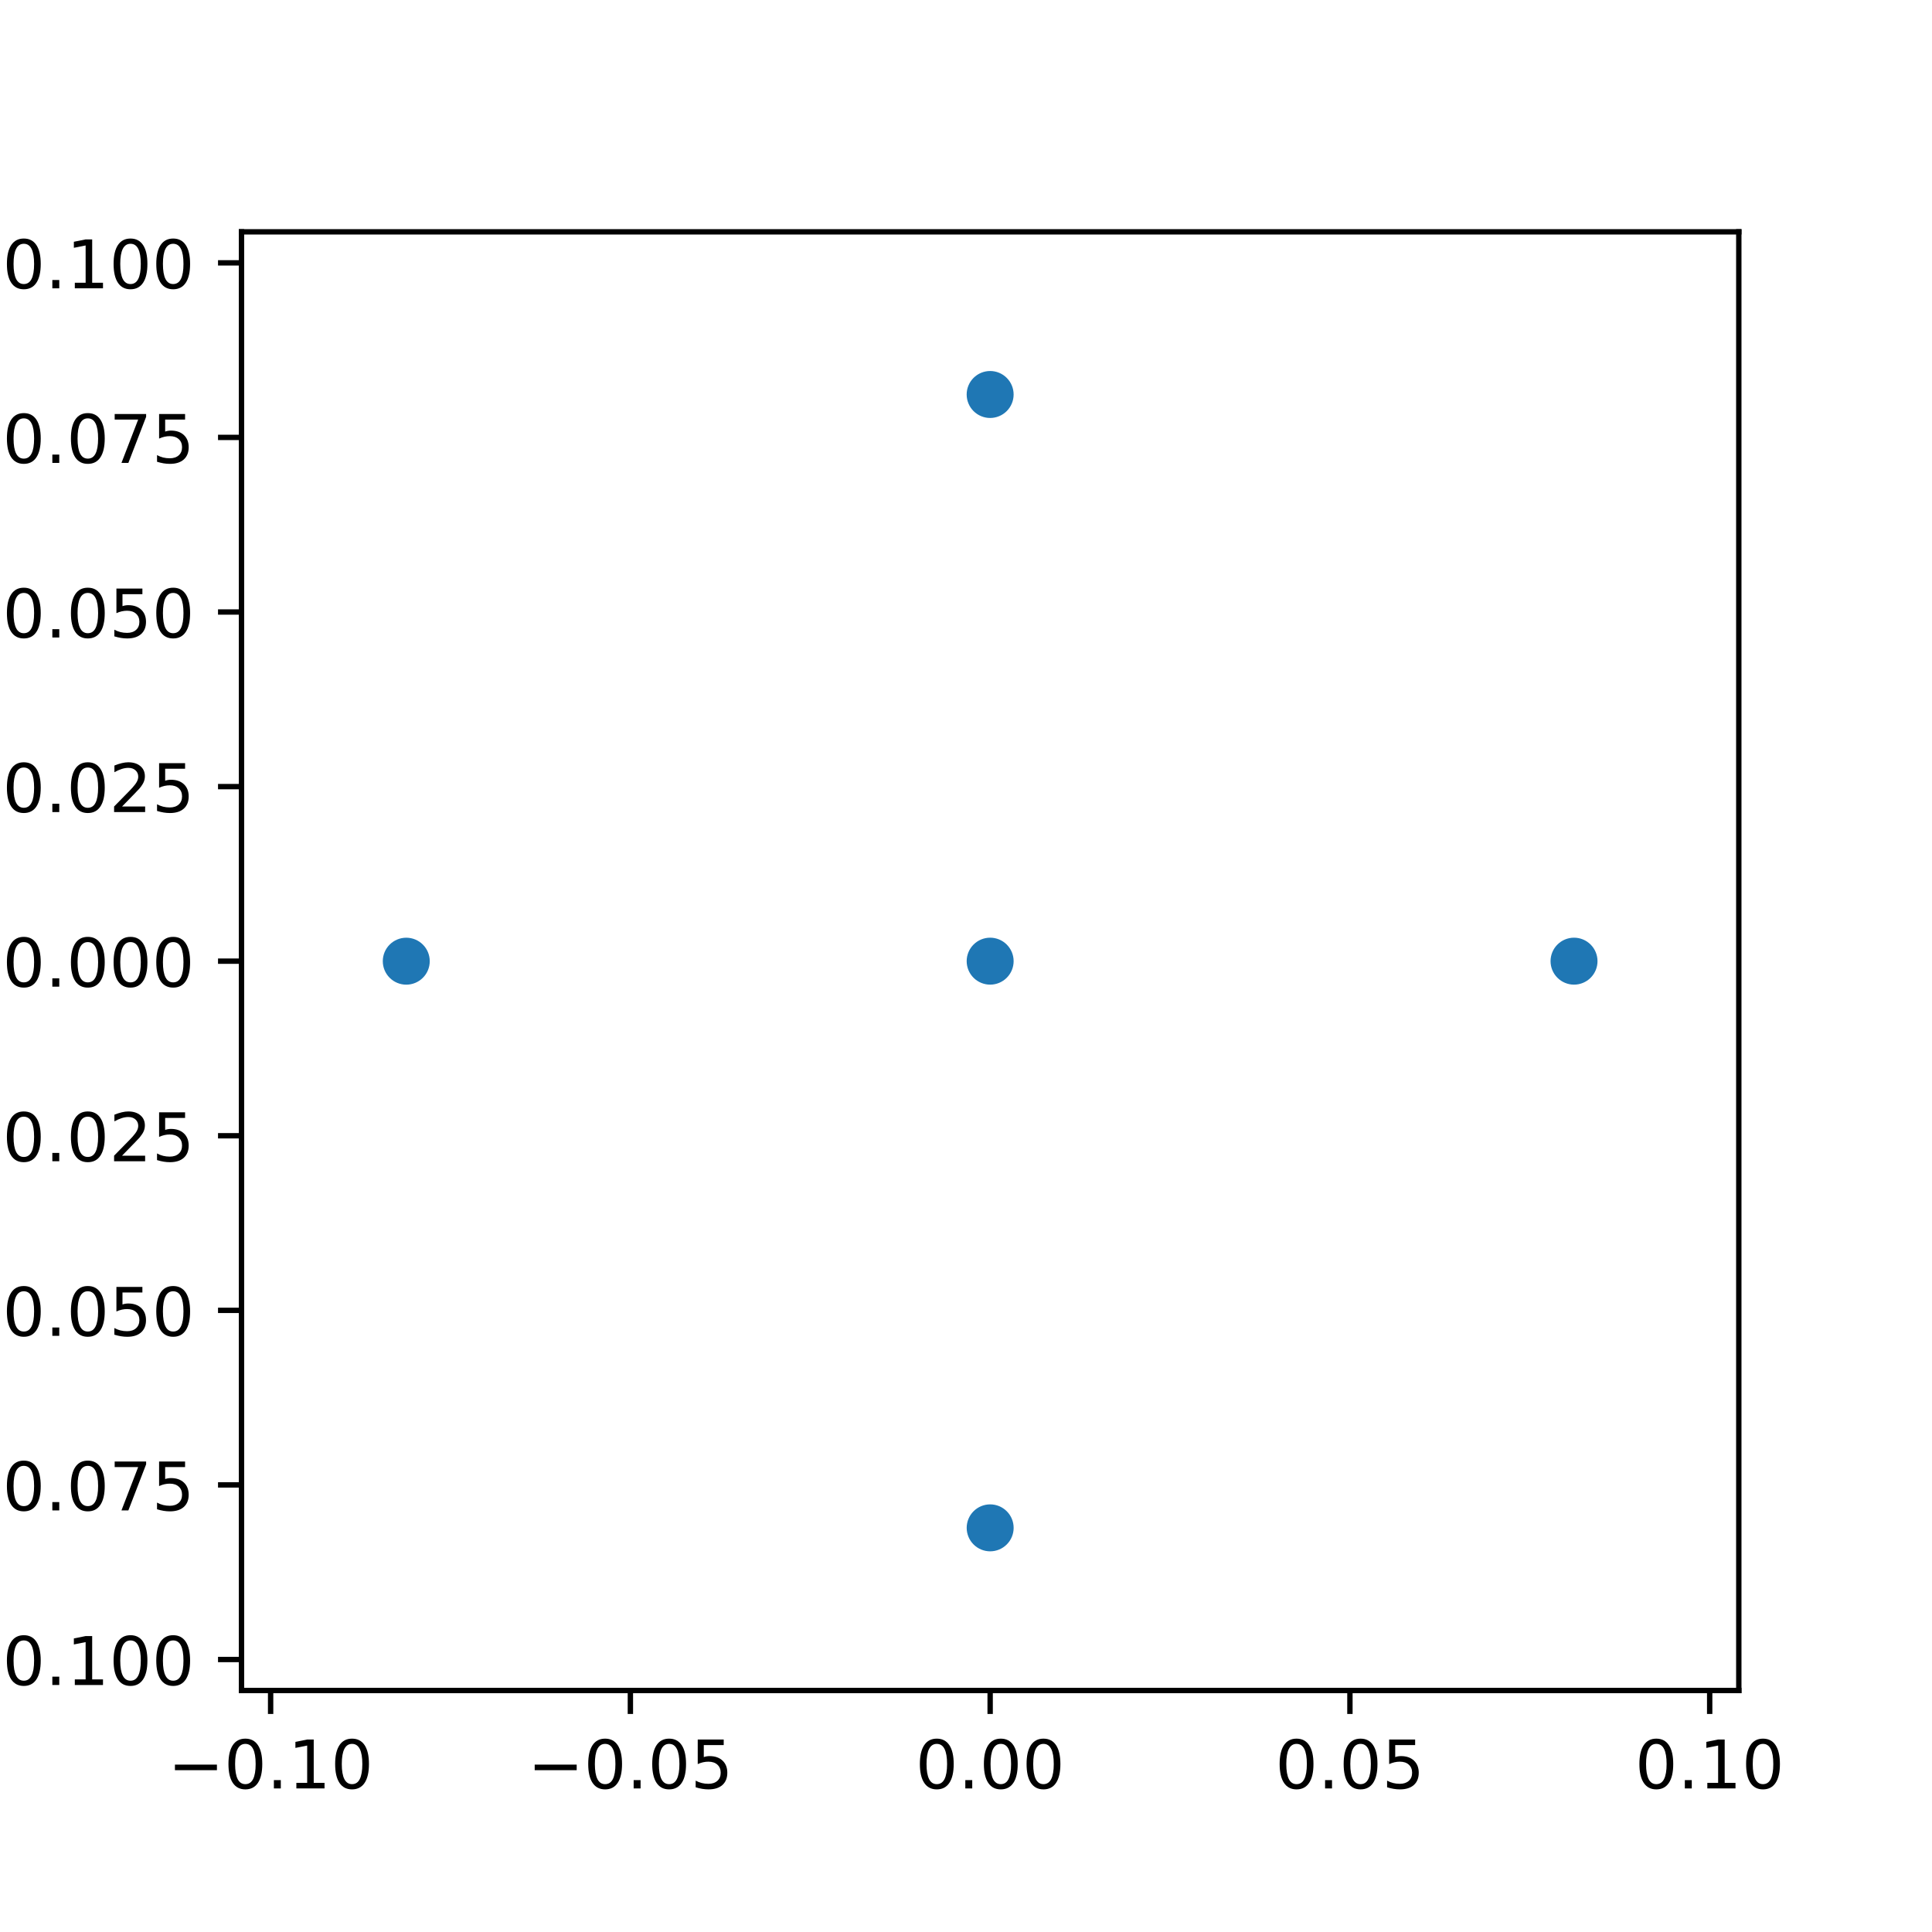
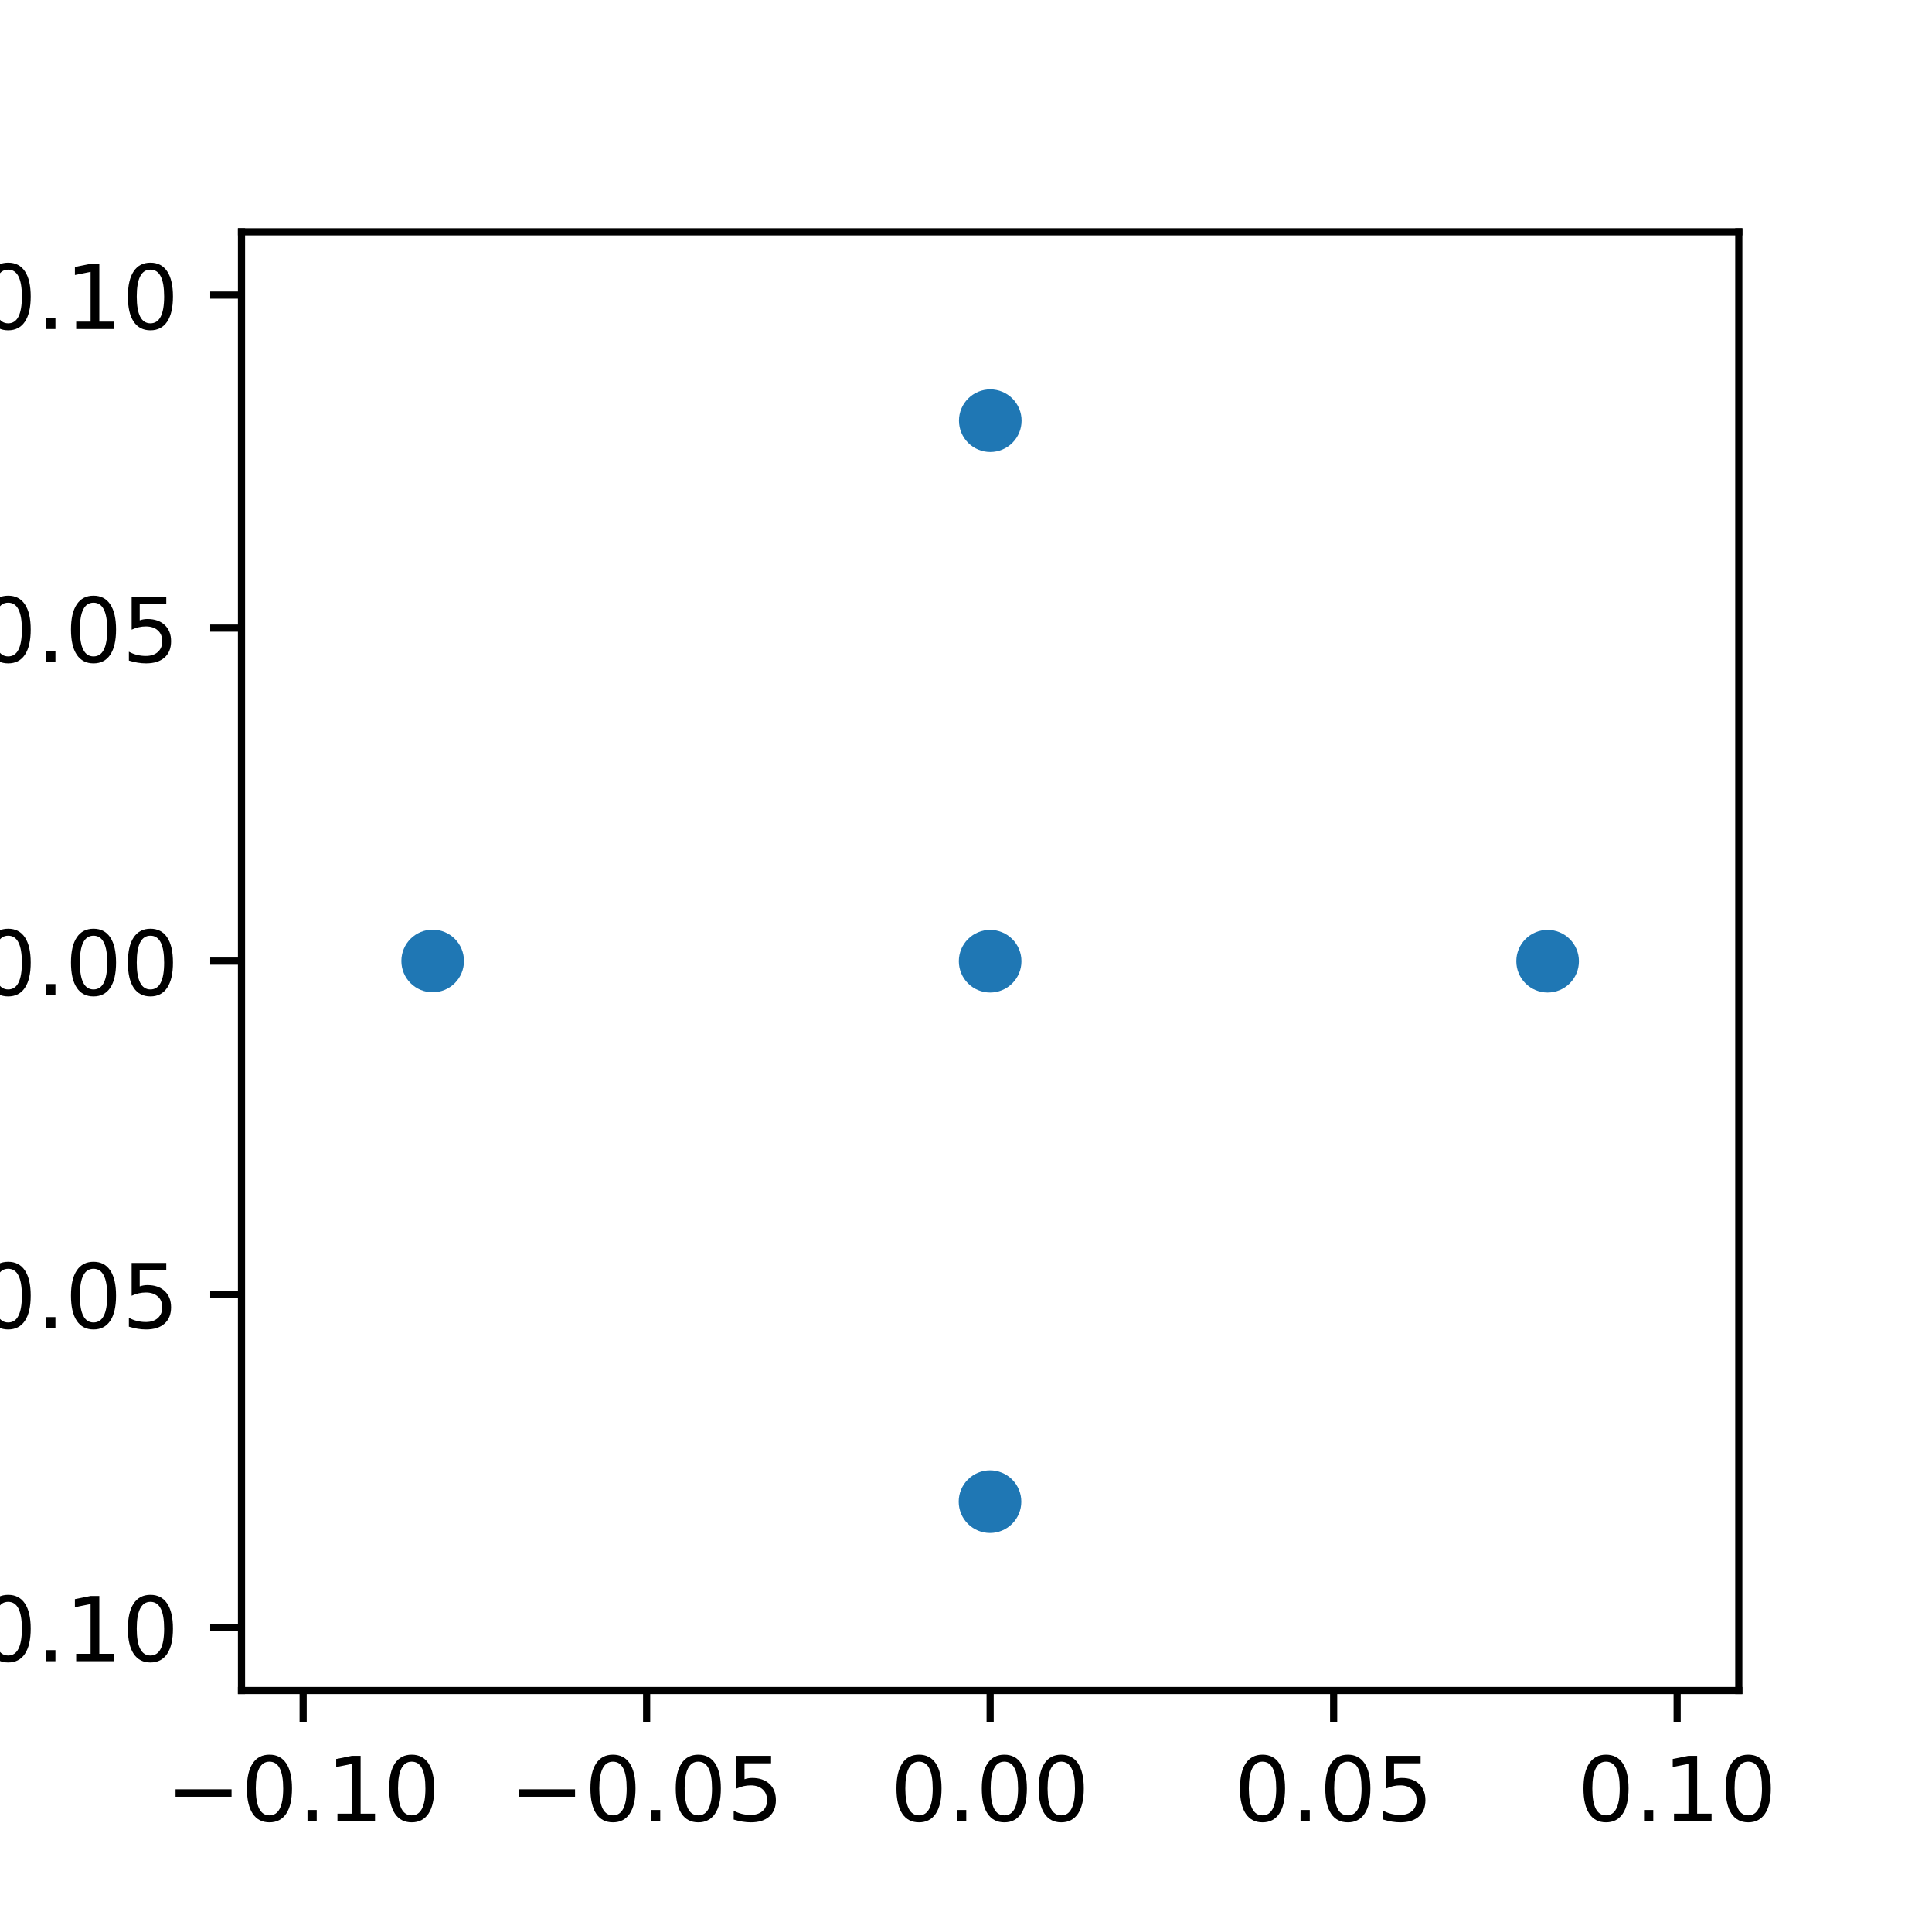
- <svg xmlns="http://www.w3.org/2000/svg" xmlns:xlink="http://www.w3.org/1999/xlink" height="288pt" version="1.1" viewBox="0 0 288 288" width="288pt">
+ <svg xmlns="http://www.w3.org/2000/svg" xmlns:xlink="http://www.w3.org/1999/xlink" height="216pt" version="1.1" viewBox="0 0 216 216" width="216pt">
  <defs>
    <style type="text/css">
*{stroke-linecap:butt;stroke-linejoin:round;}
  </style>
  </defs>
  <g id="figure_1">
    <g id="patch_1">
-       <path d="M 0 288  L 288 288  L 288 0  L 0 0  z " style="fill:#ffffff;" />
+       <path d="M 0 216  L 216 216  L 216 0  L 0 0  z " style="fill:#ffffff;" />
    </g>
    <g id="axes_1">
      <g id="patch_2">
-         <path d="M 36 252  L 259.2 252  L 259.2 34.56  L 36 34.56  z " style="fill:#ffffff;" />
+         <path d="M 27 189  L 194.4 189  L 194.4 25.92  L 27 25.92  z " style="fill:#ffffff;" />
      </g>
      <g id="PathCollection_1">
        <defs>
-           <path d="M 0 3  C 0.796 3 1.559 2.684 2.121 2.121  C 2.684 1.559 3 0.796 3 0  C 3 -0.796 2.684 -1.559 2.121 -2.121  C 1.559 -2.684 0.796 -3 0 -3  C -0.796 -3 -1.559 -2.684 -2.121 -2.121  C -2.684 -1.559 -3 -0.796 -3 0  C -3 0.796 -2.684 1.559 -2.121 2.121  C -1.559 2.684 -0.796 3 0 3  z " id="me71fe4ae1b" style="stroke:#1f77b4;" />
+           <path d="M 0 3  C 0.796 3 1.559 2.684 2.121 2.121  C 2.684 1.559 3 0.796 3 0  C 3 -0.796 2.684 -1.559 2.121 -2.121  C 1.559 -2.684 0.796 -3 0 -3  C -0.796 -3 -1.559 -2.684 -2.121 -2.121  C -2.684 -1.559 -3 -0.796 -3 0  C -3 0.796 -2.684 1.559 -2.121 2.121  C -1.559 2.684 -0.796 3 0 3  z " id="mfb257908ac" style="stroke:#1f77b4;" />
        </defs>
-         <g clip-path="url(#p1aba317c9b)">
-           <use style="fill:#1f77b4;stroke:#1f77b4;" x="147.6" xlink:href="#me71fe4ae1b" y="143.279" />
-           <use style="fill:#1f77b4;stroke:#1f77b4;" x="234.638" xlink:href="#me71fe4ae1b" y="143.279" />
-           <use style="fill:#1f77b4;stroke:#1f77b4;" x="60.562" xlink:href="#me71fe4ae1b" y="143.283" />
-           <use style="fill:#1f77b4;stroke:#1f77b4;" x="147.602" xlink:href="#me71fe4ae1b" y="227.754" />
-           <use style="fill:#1f77b4;stroke:#1f77b4;" x="147.599" xlink:href="#me71fe4ae1b" y="58.806" />
+         <g clip-path="url(#p04f5deecb8)">
+           <use style="fill:#1f77b4;stroke:#1f77b4;" x="110.699" xlink:href="#mfb257908ac" y="107.466" />
+           <use style="fill:#1f77b4;stroke:#1f77b4;" x="173.026" xlink:href="#mfb257908ac" y="107.466" />
+           <use style="fill:#1f77b4;stroke:#1f77b4;" x="110.684" xlink:href="#mfb257908ac" y="167.888" />
+           <use style="fill:#1f77b4;stroke:#1f77b4;" x="48.374" xlink:href="#mfb257908ac" y="107.439" />
+           <use style="fill:#1f77b4;stroke:#1f77b4;" x="110.714" xlink:href="#mfb257908ac" y="47.032" />
        </g>
      </g>
      <g id="matplotlib.axis_1">
        <g id="xtick_1">
          <g id="line2d_1">
            <defs>
-               <path d="M 0 0  L 0 3.5  " id="mf375077f4a" style="stroke:#000000;stroke-width:0.8;" />
-             </defs>
-             <g>
-               <use style="stroke:#000000;stroke-width:0.8;" x="40.341" xlink:href="#mf375077f4a" y="252" />
+               <path d="M 0 0  L 0 3.5  " id="macda8b005d" style="stroke:#000000;stroke-width:0.8;" />
+             </defs>
+             <g>
+               <use style="stroke:#000000;stroke-width:0.8;" x="33.891" xlink:href="#macda8b005d" y="189" />
            </g>
          </g>
          <g id="text_1">
            <defs>
              <path d="M 10.594 35.5  L 73.188 35.5  L 73.188 27.203  L 10.594 27.203  z " id="DejaVuSans-8722" />
              <path d="M 31.781 66.406  Q 24.172 66.406 20.328 58.906  Q 16.5 51.422 16.5 36.375  Q 16.5 21.391 20.328 13.891  Q 24.172 6.391 31.781 6.391  Q 39.453 6.391 43.281 13.891  Q 47.125 21.391 47.125 36.375  Q 47.125 51.422 43.281 58.906  Q 39.453 66.406 31.781 66.406  z M 31.781 74.219  Q 44.047 74.219 50.516 64.516  Q 56.984 54.828 56.984 36.375  Q 56.984 17.969 50.516 8.266  Q 44.047 -1.422 31.781 -1.422  Q 19.531 -1.422 13.062 8.266  Q 6.594 17.969 6.594 36.375  Q 6.594 54.828 13.062 64.516  Q 19.531 74.219 31.781 74.219  z " id="DejaVuSans-48" />
              <path d="M 10.688 12.406  L 21 12.406  L 21 0  L 10.688 0  z " id="DejaVuSans-46" />
              <path d="M 12.406 8.297  L 28.516 8.297  L 28.516 63.922  L 10.984 60.406  L 10.984 69.391  L 28.422 72.906  L 38.281 72.906  L 38.281 8.297  L 54.391 8.297  L 54.391 0  L 12.406 0  z " id="DejaVuSans-49" />
            </defs>
-             <g transform="translate(25.01814 266.5984)scale(0.1 -0.1)">
+             <g transform="translate(18.56809 203.5984)scale(0.1 -0.1)">
              <use xlink:href="#DejaVuSans-8722" />
              <use x="83.789" xlink:href="#DejaVuSans-48" />
              <use x="147.412" xlink:href="#DejaVuSans-46" />
              <use x="179.199" xlink:href="#DejaVuSans-49" />
              <use x="242.822" xlink:href="#DejaVuSans-48" />
            </g>
          </g>
        </g>
        <g id="xtick_2">
          <g id="line2d_2">
            <g>
-               <use style="stroke:#000000;stroke-width:0.8;" x="93.97" xlink:href="#mf375077f4a" y="252" />
+               <use style="stroke:#000000;stroke-width:0.8;" x="72.295" xlink:href="#macda8b005d" y="189" />
            </g>
          </g>
          <g id="text_2">
            <defs>
              <path d="M 10.797 72.906  L 49.516 72.906  L 49.516 64.594  L 19.828 64.594  L 19.828 46.734  Q 21.969 47.469 24.109 47.828  Q 26.266 48.188 28.422 48.188  Q 40.625 48.188 47.75 41.5  Q 54.891 34.812 54.891 23.391  Q 54.891 11.625 47.562 5.094  Q 40.234 -1.422 26.906 -1.422  Q 22.312 -1.422 17.547 -0.641  Q 12.797 0.141 7.719 1.703  L 7.719 11.625  Q 12.109 9.234 16.797 8.062  Q 21.484 6.891 26.703 6.891  Q 35.156 6.891 40.078 11.328  Q 45.016 15.766 45.016 23.391  Q 45.016 31 40.078 35.438  Q 35.156 39.891 26.703 39.891  Q 22.75 39.891 18.812 39.016  Q 14.891 38.141 10.797 36.281  z " id="DejaVuSans-53" />
            </defs>
-             <g transform="translate(78.64779 266.5984)scale(0.1 -0.1)">
+             <g transform="translate(56.97242 203.5984)scale(0.1 -0.1)">
              <use xlink:href="#DejaVuSans-8722" />
              <use x="83.789" xlink:href="#DejaVuSans-48" />
              <use x="147.412" xlink:href="#DejaVuSans-46" />
              <use x="179.199" xlink:href="#DejaVuSans-48" />
              <use x="242.822" xlink:href="#DejaVuSans-53" />
            </g>
          </g>
        </g>
        <g id="xtick_3">
          <g id="line2d_3">
            <g>
-               <use style="stroke:#000000;stroke-width:0.8;" x="147.6" xlink:href="#mf375077f4a" y="252" />
+               <use style="stroke:#000000;stroke-width:0.8;" x="110.699" xlink:href="#macda8b005d" y="189" />
            </g>
          </g>
          <g id="text_3">
-             <g transform="translate(136.4673 266.5984)scale(0.1 -0.1)">
+             <g transform="translate(99.56659 203.5984)scale(0.1 -0.1)">
              <use xlink:href="#DejaVuSans-48" />
              <use x="63.623" xlink:href="#DejaVuSans-46" />
              <use x="95.41" xlink:href="#DejaVuSans-48" />
              <use x="159.033" xlink:href="#DejaVuSans-48" />
            </g>
          </g>
        </g>
        <g id="xtick_4">
          <g id="line2d_4">
            <g>
-               <use style="stroke:#000000;stroke-width:0.8;" x="201.23" xlink:href="#mf375077f4a" y="252" />
+               <use style="stroke:#000000;stroke-width:0.8;" x="149.104" xlink:href="#macda8b005d" y="189" />
            </g>
          </g>
          <g id="text_4">
-             <g transform="translate(190.0969 266.5984)scale(0.1 -0.1)">
+             <g transform="translate(137.9709 203.5984)scale(0.1 -0.1)">
              <use xlink:href="#DejaVuSans-48" />
              <use x="63.623" xlink:href="#DejaVuSans-46" />
              <use x="95.41" xlink:href="#DejaVuSans-48" />
              <use x="159.033" xlink:href="#DejaVuSans-53" />
            </g>
          </g>
        </g>
        <g id="xtick_5">
          <g id="line2d_5">
            <g>
-               <use style="stroke:#000000;stroke-width:0.8;" x="254.859" xlink:href="#mf375077f4a" y="252" />
+               <use style="stroke:#000000;stroke-width:0.8;" x="187.508" xlink:href="#macda8b005d" y="189" />
            </g>
          </g>
          <g id="text_5">
-             <g transform="translate(243.7266 266.5984)scale(0.1 -0.1)">
+             <g transform="translate(176.3752 203.5984)scale(0.1 -0.1)">
              <use xlink:href="#DejaVuSans-48" />
              <use x="63.623" xlink:href="#DejaVuSans-46" />
              <use x="95.41" xlink:href="#DejaVuSans-49" />
              <use x="159.033" xlink:href="#DejaVuSans-48" />
            </g>
          </g>
        </g>
      </g>
      <g id="matplotlib.axis_2">
        <g id="ytick_1">
          <g id="line2d_6">
            <defs>
-               <path d="M 0 0  L -3.5 0  " id="m4402a1ec62" style="stroke:#000000;stroke-width:0.8;" />
-             </defs>
-             <g>
-               <use style="stroke:#000000;stroke-width:0.8;" x="36" xlink:href="#m4402a1ec62" y="247.379" />
+               <path d="M 0 0  L -3.5 0  " id="m9a5e30aedc" style="stroke:#000000;stroke-width:0.8;" />
+             </defs>
+             <g>
+               <use style="stroke:#000000;stroke-width:0.8;" x="27" xlink:href="#m9a5e30aedc" y="181.926" />
            </g>
          </g>
          <g id="text_6">
-             <g transform="translate(-8.007812 251.1783)scale(0.1 -0.1)">
+             <g transform="translate(-10.64531 185.7255)scale(0.1 -0.1)">
              <use xlink:href="#DejaVuSans-8722" />
              <use x="83.789" xlink:href="#DejaVuSans-48" />
              <use x="147.412" xlink:href="#DejaVuSans-46" />
              <use x="179.199" xlink:href="#DejaVuSans-49" />
              <use x="242.822" xlink:href="#DejaVuSans-48" />
-               <use x="306.445" xlink:href="#DejaVuSans-48" />
            </g>
          </g>
        </g>
        <g id="ytick_2">
          <g id="line2d_7">
            <g>
-               <use style="stroke:#000000;stroke-width:0.8;" x="36" xlink:href="#m4402a1ec62" y="221.354" />
+               <use style="stroke:#000000;stroke-width:0.8;" x="27" xlink:href="#m9a5e30aedc" y="144.692" />
            </g>
          </g>
          <g id="text_7">
-             <defs>
-               <path d="M 8.203 72.906  L 55.078 72.906  L 55.078 68.703  L 28.609 0  L 18.312 0  L 43.219 64.594  L 8.203 64.594  z " id="DejaVuSans-55" />
-             </defs>
-             <g transform="translate(-8.007812 225.1536)scale(0.1 -0.1)">
+             <g transform="translate(-10.64531 148.4914)scale(0.1 -0.1)">
              <use xlink:href="#DejaVuSans-8722" />
              <use x="83.789" xlink:href="#DejaVuSans-48" />
              <use x="147.412" xlink:href="#DejaVuSans-46" />
              <use x="179.199" xlink:href="#DejaVuSans-48" />
-               <use x="242.822" xlink:href="#DejaVuSans-55" />
-               <use x="306.445" xlink:href="#DejaVuSans-53" />
+               <use x="242.822" xlink:href="#DejaVuSans-53" />
            </g>
          </g>
        </g>
        <g id="ytick_3">
          <g id="line2d_8">
            <g>
-               <use style="stroke:#000000;stroke-width:0.8;" x="36" xlink:href="#m4402a1ec62" y="195.33" />
+               <use style="stroke:#000000;stroke-width:0.8;" x="27" xlink:href="#m9a5e30aedc" y="107.458" />
            </g>
          </g>
          <g id="text_8">
-             <g transform="translate(-8.007812 199.1289)scale(0.1 -0.1)">
-               <use xlink:href="#DejaVuSans-8722" />
-               <use x="83.789" xlink:href="#DejaVuSans-48" />
-               <use x="147.412" xlink:href="#DejaVuSans-46" />
-               <use x="179.199" xlink:href="#DejaVuSans-48" />
-               <use x="242.822" xlink:href="#DejaVuSans-53" />
-               <use x="306.445" xlink:href="#DejaVuSans-48" />
+             <g transform="translate(-2.265625 111.2574)scale(0.1 -0.1)">
+               <use xlink:href="#DejaVuSans-48" />
+               <use x="63.623" xlink:href="#DejaVuSans-46" />
+               <use x="95.41" xlink:href="#DejaVuSans-48" />
+               <use x="159.033" xlink:href="#DejaVuSans-48" />
            </g>
          </g>
        </g>
        <g id="ytick_4">
          <g id="line2d_9">
            <g>
-               <use style="stroke:#000000;stroke-width:0.8;" x="36" xlink:href="#m4402a1ec62" y="169.305" />
+               <use style="stroke:#000000;stroke-width:0.8;" x="27" xlink:href="#m9a5e30aedc" y="70.224" />
            </g>
          </g>
          <g id="text_9">
-             <defs>
-               <path d="M 19.188 8.297  L 53.609 8.297  L 53.609 0  L 7.328 0  L 7.328 8.297  Q 12.938 14.109 22.625 23.891  Q 32.328 33.688 34.812 36.531  Q 39.547 41.844 41.422 45.531  Q 43.312 49.219 43.312 52.781  Q 43.312 58.594 39.234 62.25  Q 35.156 65.922 28.609 65.922  Q 23.969 65.922 18.812 64.312  Q 13.672 62.703 7.812 59.422  L 7.812 69.391  Q 13.766 71.781 18.938 73  Q 24.125 74.219 28.422 74.219  Q 39.75 74.219 46.484 68.547  Q 53.219 62.891 53.219 53.422  Q 53.219 48.922 51.531 44.891  Q 49.859 40.875 45.406 35.406  Q 44.188 33.984 37.641 27.219  Q 31.109 20.453 19.188 8.297  z " id="DejaVuSans-50" />
-             </defs>
-             <g transform="translate(-8.007812 173.1041)scale(0.1 -0.1)">
-               <use xlink:href="#DejaVuSans-8722" />
-               <use x="83.789" xlink:href="#DejaVuSans-48" />
-               <use x="147.412" xlink:href="#DejaVuSans-46" />
-               <use x="179.199" xlink:href="#DejaVuSans-48" />
-               <use x="242.822" xlink:href="#DejaVuSans-50" />
-               <use x="306.445" xlink:href="#DejaVuSans-53" />
+             <g transform="translate(-2.265625 74.02329)scale(0.1 -0.1)">
+               <use xlink:href="#DejaVuSans-48" />
+               <use x="63.623" xlink:href="#DejaVuSans-46" />
+               <use x="95.41" xlink:href="#DejaVuSans-48" />
+               <use x="159.033" xlink:href="#DejaVuSans-53" />
            </g>
          </g>
        </g>
        <g id="ytick_5">
          <g id="line2d_10">
            <g>
-               <use style="stroke:#000000;stroke-width:0.8;" x="36" xlink:href="#m4402a1ec62" y="143.28" />
+               <use style="stroke:#000000;stroke-width:0.8;" x="27" xlink:href="#m9a5e30aedc" y="32.99" />
            </g>
          </g>
          <g id="text_10">
-             <g transform="translate(0.371875 147.0794)scale(0.1 -0.1)">
-               <use xlink:href="#DejaVuSans-48" />
-               <use x="63.623" xlink:href="#DejaVuSans-46" />
-               <use x="95.41" xlink:href="#DejaVuSans-48" />
-               <use x="159.033" xlink:href="#DejaVuSans-48" />
-               <use x="222.656" xlink:href="#DejaVuSans-48" />
-             </g>
-           </g>
-         </g>
-         <g id="ytick_6">
-           <g id="line2d_11">
-             <g>
-               <use style="stroke:#000000;stroke-width:0.8;" x="36" xlink:href="#m4402a1ec62" y="117.255" />
-             </g>
-           </g>
-           <g id="text_11">
-             <g transform="translate(0.371875 121.0547)scale(0.1 -0.1)">
-               <use xlink:href="#DejaVuSans-48" />
-               <use x="63.623" xlink:href="#DejaVuSans-46" />
-               <use x="95.41" xlink:href="#DejaVuSans-48" />
-               <use x="159.033" xlink:href="#DejaVuSans-50" />
-               <use x="222.656" xlink:href="#DejaVuSans-53" />
-             </g>
-           </g>
-         </g>
-         <g id="ytick_7">
-           <g id="line2d_12">
-             <g>
-               <use style="stroke:#000000;stroke-width:0.8;" x="36" xlink:href="#m4402a1ec62" y="91.231" />
-             </g>
-           </g>
-           <g id="text_12">
-             <g transform="translate(0.371875 95.03001)scale(0.1 -0.1)">
-               <use xlink:href="#DejaVuSans-48" />
-               <use x="63.623" xlink:href="#DejaVuSans-46" />
-               <use x="95.41" xlink:href="#DejaVuSans-48" />
-               <use x="159.033" xlink:href="#DejaVuSans-53" />
-               <use x="222.656" xlink:href="#DejaVuSans-48" />
-             </g>
-           </g>
-         </g>
-         <g id="ytick_8">
-           <g id="line2d_13">
-             <g>
-               <use style="stroke:#000000;stroke-width:0.8;" x="36" xlink:href="#m4402a1ec62" y="65.206" />
-             </g>
-           </g>
-           <g id="text_13">
-             <g transform="translate(0.371875 69.00529)scale(0.1 -0.1)">
-               <use xlink:href="#DejaVuSans-48" />
-               <use x="63.623" xlink:href="#DejaVuSans-46" />
-               <use x="95.41" xlink:href="#DejaVuSans-48" />
-               <use x="159.033" xlink:href="#DejaVuSans-55" />
-               <use x="222.656" xlink:href="#DejaVuSans-53" />
-             </g>
-           </g>
-         </g>
-         <g id="ytick_9">
-           <g id="line2d_14">
-             <g>
-               <use style="stroke:#000000;stroke-width:0.8;" x="36" xlink:href="#m4402a1ec62" y="39.181" />
-             </g>
-           </g>
-           <g id="text_14">
-             <g transform="translate(0.371875 42.98058)scale(0.1 -0.1)">
+             <g transform="translate(-2.265625 36.78923)scale(0.1 -0.1)">
              <use xlink:href="#DejaVuSans-48" />
              <use x="63.623" xlink:href="#DejaVuSans-46" />
              <use x="95.41" xlink:href="#DejaVuSans-49" />
              <use x="159.033" xlink:href="#DejaVuSans-48" />
-               <use x="222.656" xlink:href="#DejaVuSans-48" />
            </g>
          </g>
        </g>
      </g>
      <g id="patch_3">
-         <path d="M 36 252  L 36 34.56  " style="fill:none;stroke:#000000;stroke-linecap:square;stroke-linejoin:miter;stroke-width:0.8;" />
+         <path d="M 27 189  L 27 25.92  " style="fill:none;stroke:#000000;stroke-linecap:square;stroke-linejoin:miter;stroke-width:0.8;" />
      </g>
      <g id="patch_4">
-         <path d="M 259.2 252  L 259.2 34.56  " style="fill:none;stroke:#000000;stroke-linecap:square;stroke-linejoin:miter;stroke-width:0.8;" />
+         <path d="M 194.4 189  L 194.4 25.92  " style="fill:none;stroke:#000000;stroke-linecap:square;stroke-linejoin:miter;stroke-width:0.8;" />
      </g>
      <g id="patch_5">
-         <path d="M 36 252  L 259.2 252  " style="fill:none;stroke:#000000;stroke-linecap:square;stroke-linejoin:miter;stroke-width:0.8;" />
+         <path d="M 27 189  L 194.4 189  " style="fill:none;stroke:#000000;stroke-linecap:square;stroke-linejoin:miter;stroke-width:0.8;" />
      </g>
      <g id="patch_6">
-         <path d="M 36 34.56  L 259.2 34.56  " style="fill:none;stroke:#000000;stroke-linecap:square;stroke-linejoin:miter;stroke-width:0.8;" />
+         <path d="M 27 25.92  L 194.4 25.92  " style="fill:none;stroke:#000000;stroke-linecap:square;stroke-linejoin:miter;stroke-width:0.8;" />
      </g>
    </g>
  </g>
  <defs>
-     <clipPath id="p1aba317c9b">
-       <rect height="217.44" width="223.2" x="36" y="34.56" />
+     <clipPath id="p04f5deecb8">
+       <rect height="163.08" width="167.4" x="27" y="25.92" />
    </clipPath>
  </defs>
</svg>
